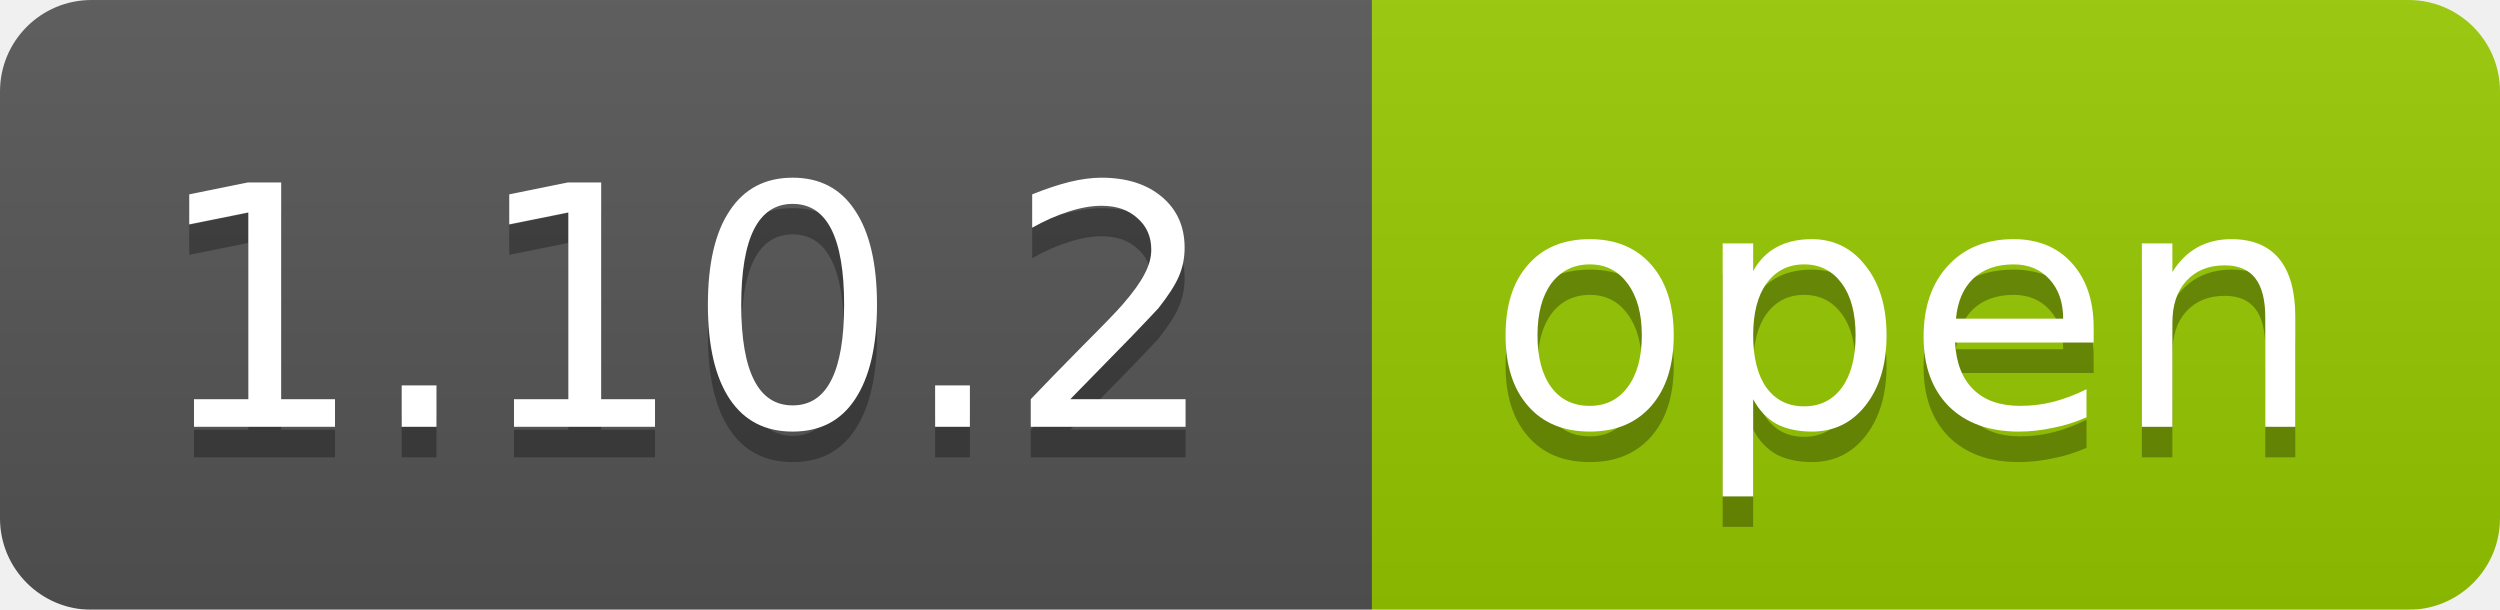
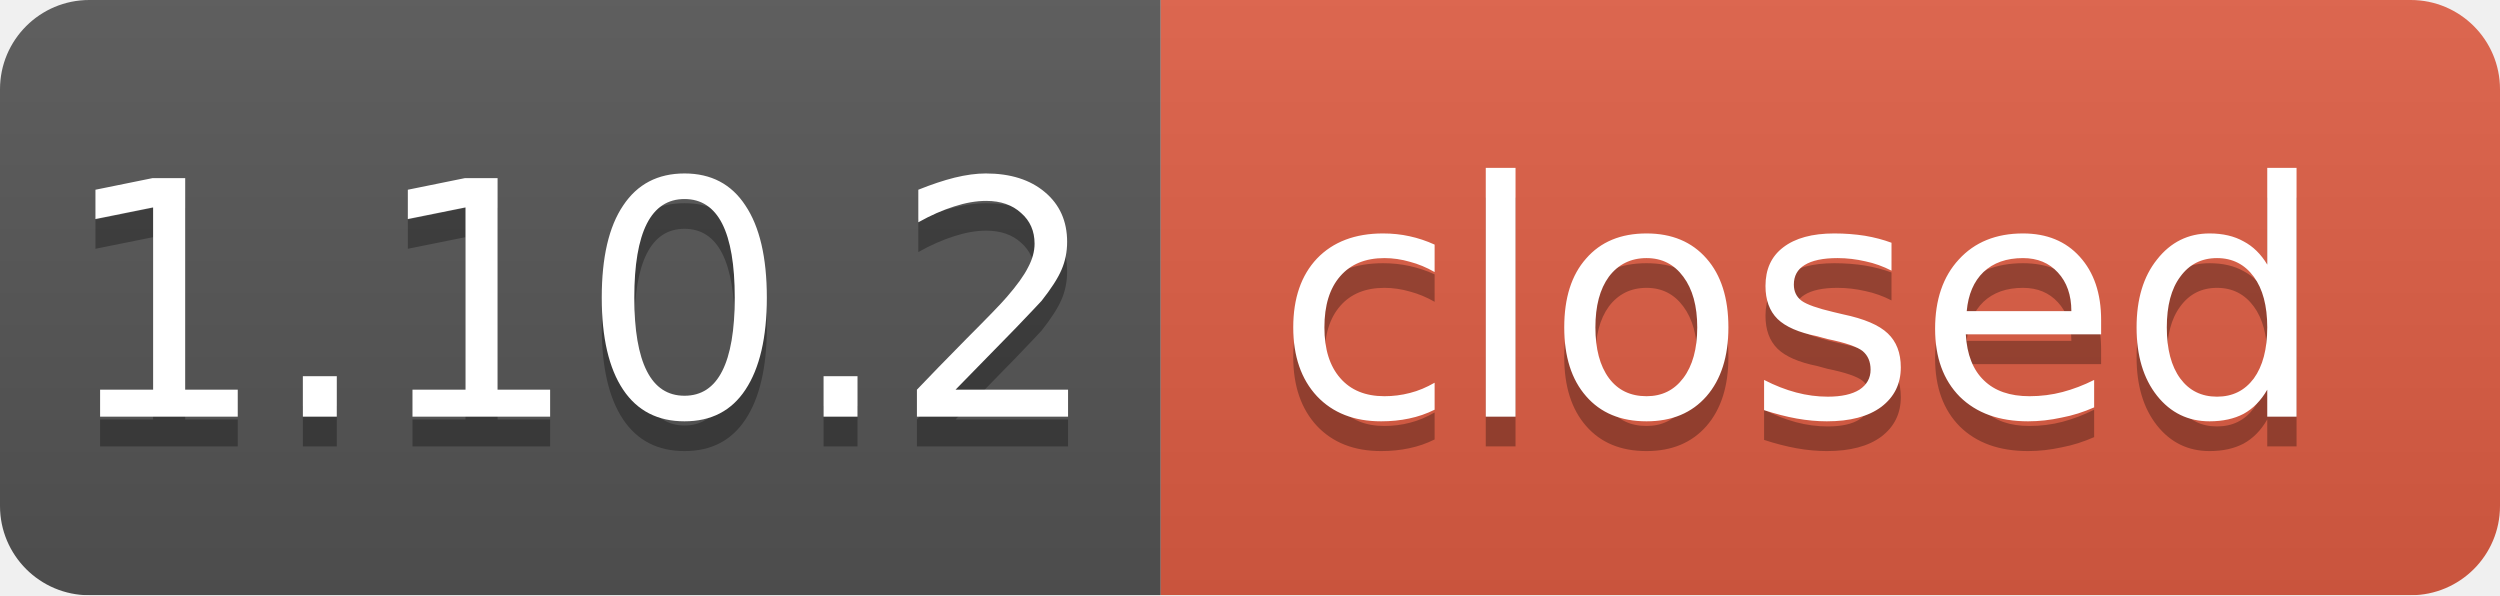
- <svg xmlns="http://www.w3.org/2000/svg" width="82" height="20">
+ <svg xmlns="http://www.w3.org/2000/svg" width="84" height="20">
  <linearGradient id="b" x2="0" y2="100%">
    <stop offset="0" stop-color="#bbb" stop-opacity=".1" />
    <stop offset="1" stop-opacity=".1" />
  </linearGradient>
  <mask id="a">
-     <rect width="82" height="20" rx="3" fill="#fff" />
+     <rect width="84" height="20" rx="3" fill="#fff" />
  </mask>
  <g mask="url(#a)">
-     <path fill="#555" d="M0 0h45v20H0z" />
-     <path fill="#97CA00" d="M45 0h37v20H45z" />
-     <path fill="url(#b)" d="M0 0h82v20H0z" />
+     <path fill="#555" d="M0 0h39v20H0z" />
+     <path fill="#e05d44" d="M39 0h45v20H39z" />
+     <path fill="url(#b)" d="M0 0h84v20H0z" />
  </g>
  <g fill="#fff" text-anchor="middle" font-family="DejaVu Sans,Verdana,Geneva,sans-serif" font-size="11">
-     <text x="22.5" y="15" fill="#010101" fill-opacity=".3">1.10.2</text>
-     <text x="22.5" y="14">1.10.2</text>
-     <text x="62.5" y="15" fill="#010101" fill-opacity=".3">open</text>
-     <text x="62.5" y="14">open</text>
+     <text x="19.5" y="15" fill="#010101" fill-opacity=".3">1.10.2</text>
+     <text x="19.5" y="14">1.10.2</text>
+     <text x="60.5" y="15" fill="#010101" fill-opacity=".3">closed</text>
+     <text x="60.5" y="14">closed</text>
  </g>
</svg>
